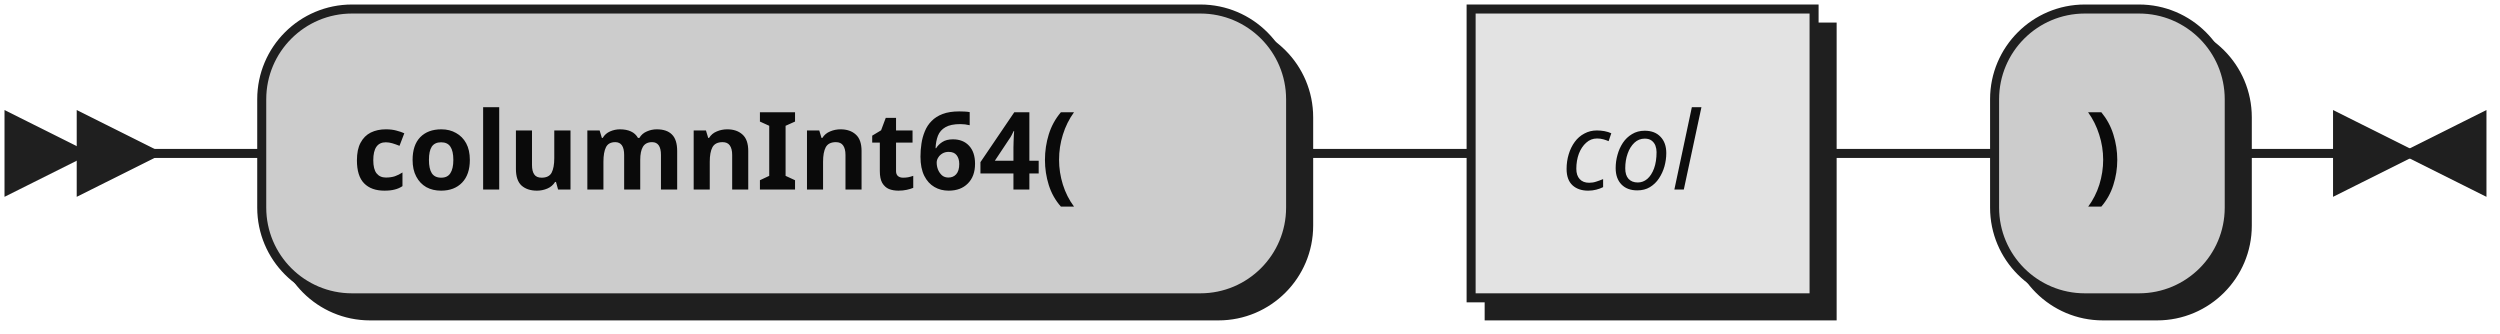
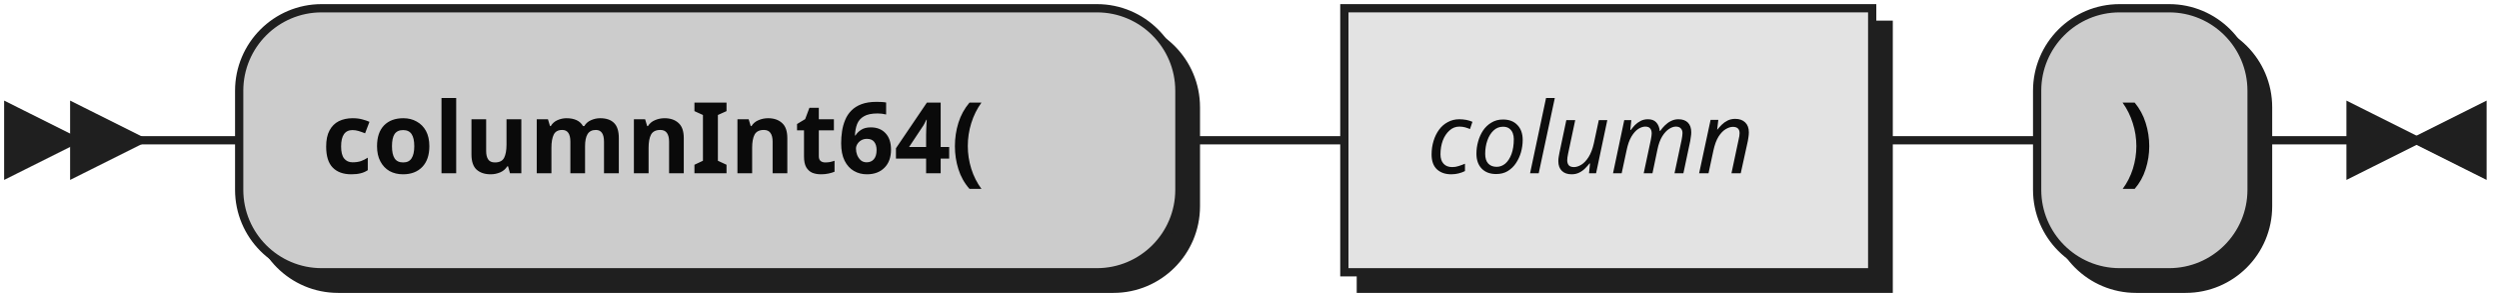
- <svg xmlns="http://www.w3.org/2000/svg" xmlns:xlink="http://www.w3.org/1999/xlink" width="277" height="37">
+ <svg xmlns="http://www.w3.org/2000/svg" xmlns:xlink="http://www.w3.org/1999/xlink" width="303" height="37">
  <defs>
    <style type="text/css">
               @namespace "http://www.w3.org/2000/svg";
               .line                 {fill: none; stroke: #1F1F1F;}
               .bold-line            {stroke: #0A0A0A; shape-rendering: crispEdges; stroke-width:
               2; }
               .thin-line            {stroke: #0F0F0F; shape-rendering: crispEdges}
               .filled               {fill: #1F1F1F; stroke: none;}
               text.terminal         {font-family: Verdana, Sans-serif;
               font-size: 12px;
               fill: #0A0A0A;
               font-weight: bold;
               }
               text.nonterminal      {font-family: Verdana, Sans-serif; font-style: italic;
               font-size: 12px;
               fill: #0D0D0D;
               }
               text.regexp           {font-family: Verdana, Sans-serif;
               font-size: 12px;
               fill: #0F0F0F;
               }
               rect, circle, polygon {fill: #1F1F1F; stroke: #1F1F1F;}
               rect.terminal         {fill: #CCCCCC; stroke: #1F1F1F;}
               rect.nonterminal      {fill: #E3E3E3; stroke: #1F1F1F;}
               rect.text             {fill: none; stroke: none;}
               polygon.regexp        {fill: #EFEFEF; stroke: #1F1F1F;}

            </style>
  </defs>
  <polygon points="9 17 1 13 1 21" />
  <polygon points="17 17 9 13 9 21" />
  <rect x="31" y="3" width="114" height="32" rx="10" />
  <rect x="29" y="1" width="114" height="32" class="terminal" rx="10" />
  <text class="terminal" x="39" y="21">columnInt64(</text>
-   <a xlink:href="#col" xlink:title="col">
-     <rect x="165" y="3" width="38" height="32" />
-     <rect x="163" y="1" width="38" height="32" class="nonterminal" />
-     <text class="nonterminal" x="173" y="21">col</text>
+   <a xlink:href="#column" xlink:title="column">
+     <rect x="165" y="3" width="64" height="32" />
+     <rect x="163" y="1" width="64" height="32" class="nonterminal" />
+     <text class="nonterminal" x="173" y="21">column</text>
  </a>
-   <rect x="223" y="3" width="26" height="32" rx="10" />
-   <rect x="221" y="1" width="26" height="32" class="terminal" rx="10" />
-   <text class="terminal" x="231" y="21">)</text>
-   <path class="line" d="m17 17 h2 m0 0 h10 m114 0 h10 m0 0 h10 m38 0 h10 m0 0 h10 m26 0 h10 m3 0 h-3" />
-   <polygon points="267 17 275 13 275 21" />
-   <polygon points="267 17 259 13 259 21" />
+   <rect x="249" y="3" width="26" height="32" rx="10" />
+   <rect x="247" y="1" width="26" height="32" class="terminal" rx="10" />
+   <text class="terminal" x="257" y="21">)</text>
+   <path class="line" d="m17 17 h2 m0 0 h10 m114 0 h10 m0 0 h10 m64 0 h10 m0 0 h10 m26 0 h10 m3 0 h-3" />
+   <polygon points="293 17 301 13 301 21" />
+   <polygon points="293 17 285 13 285 21" />
</svg>
